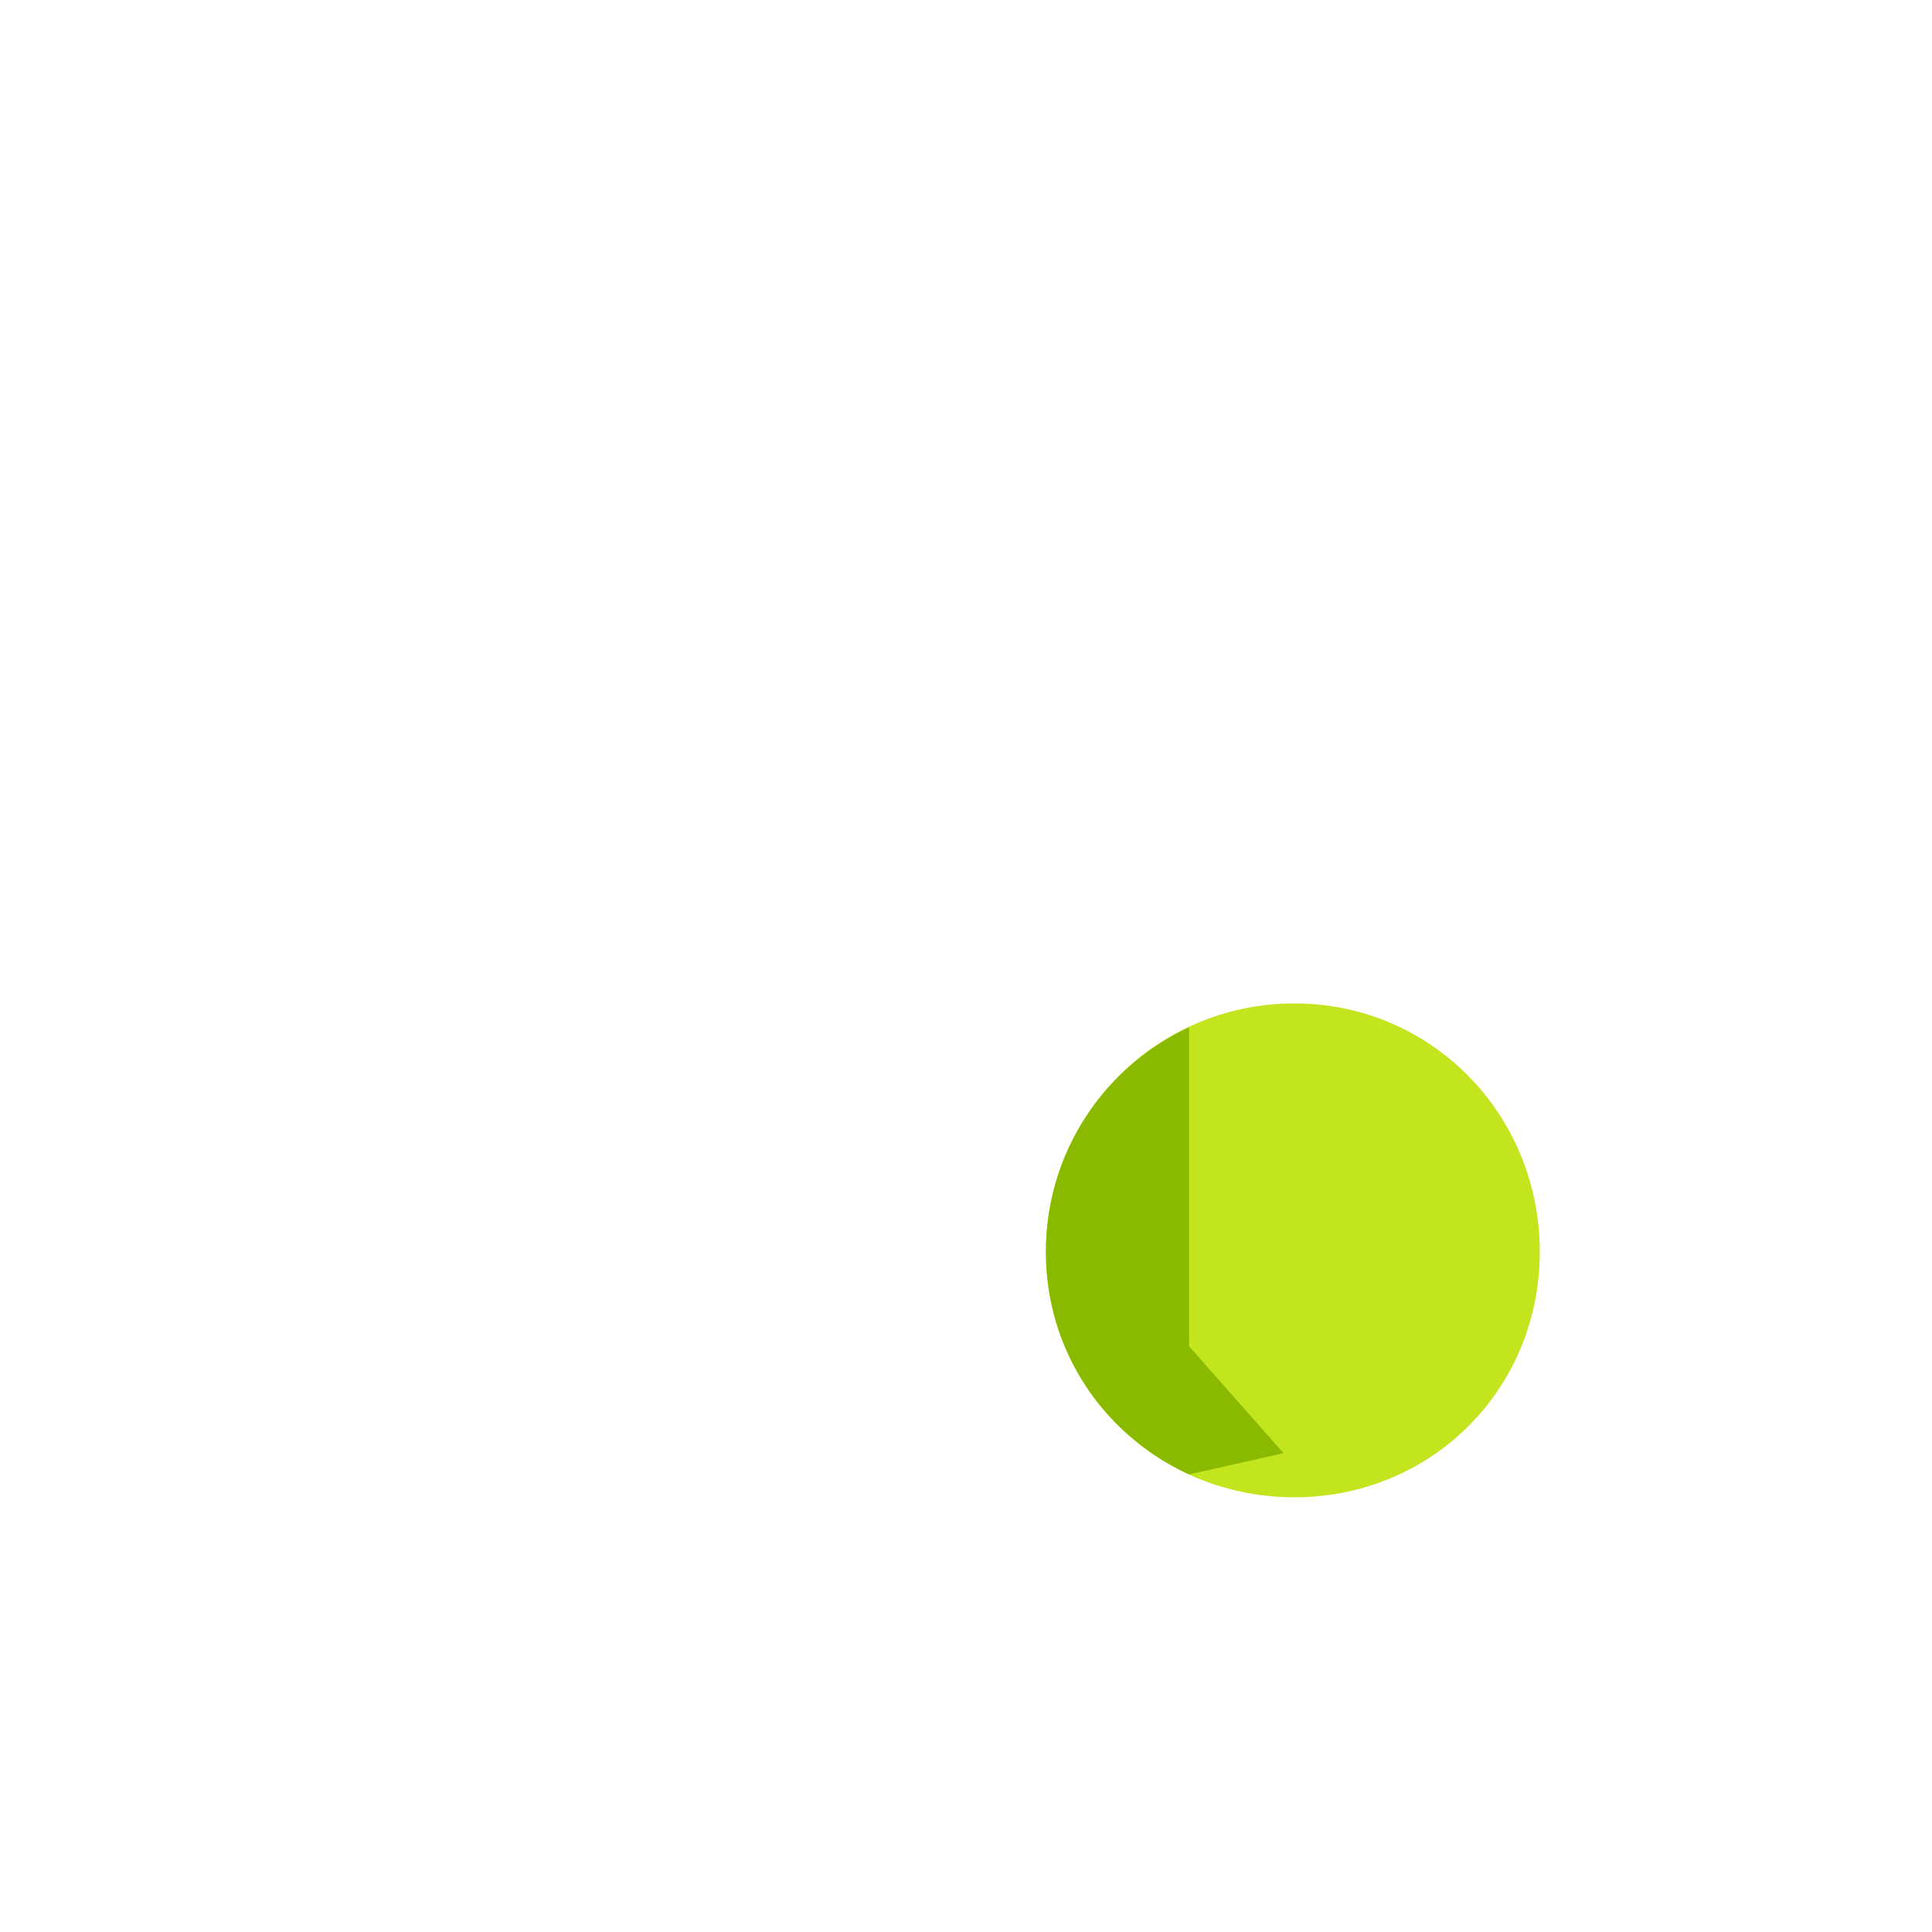
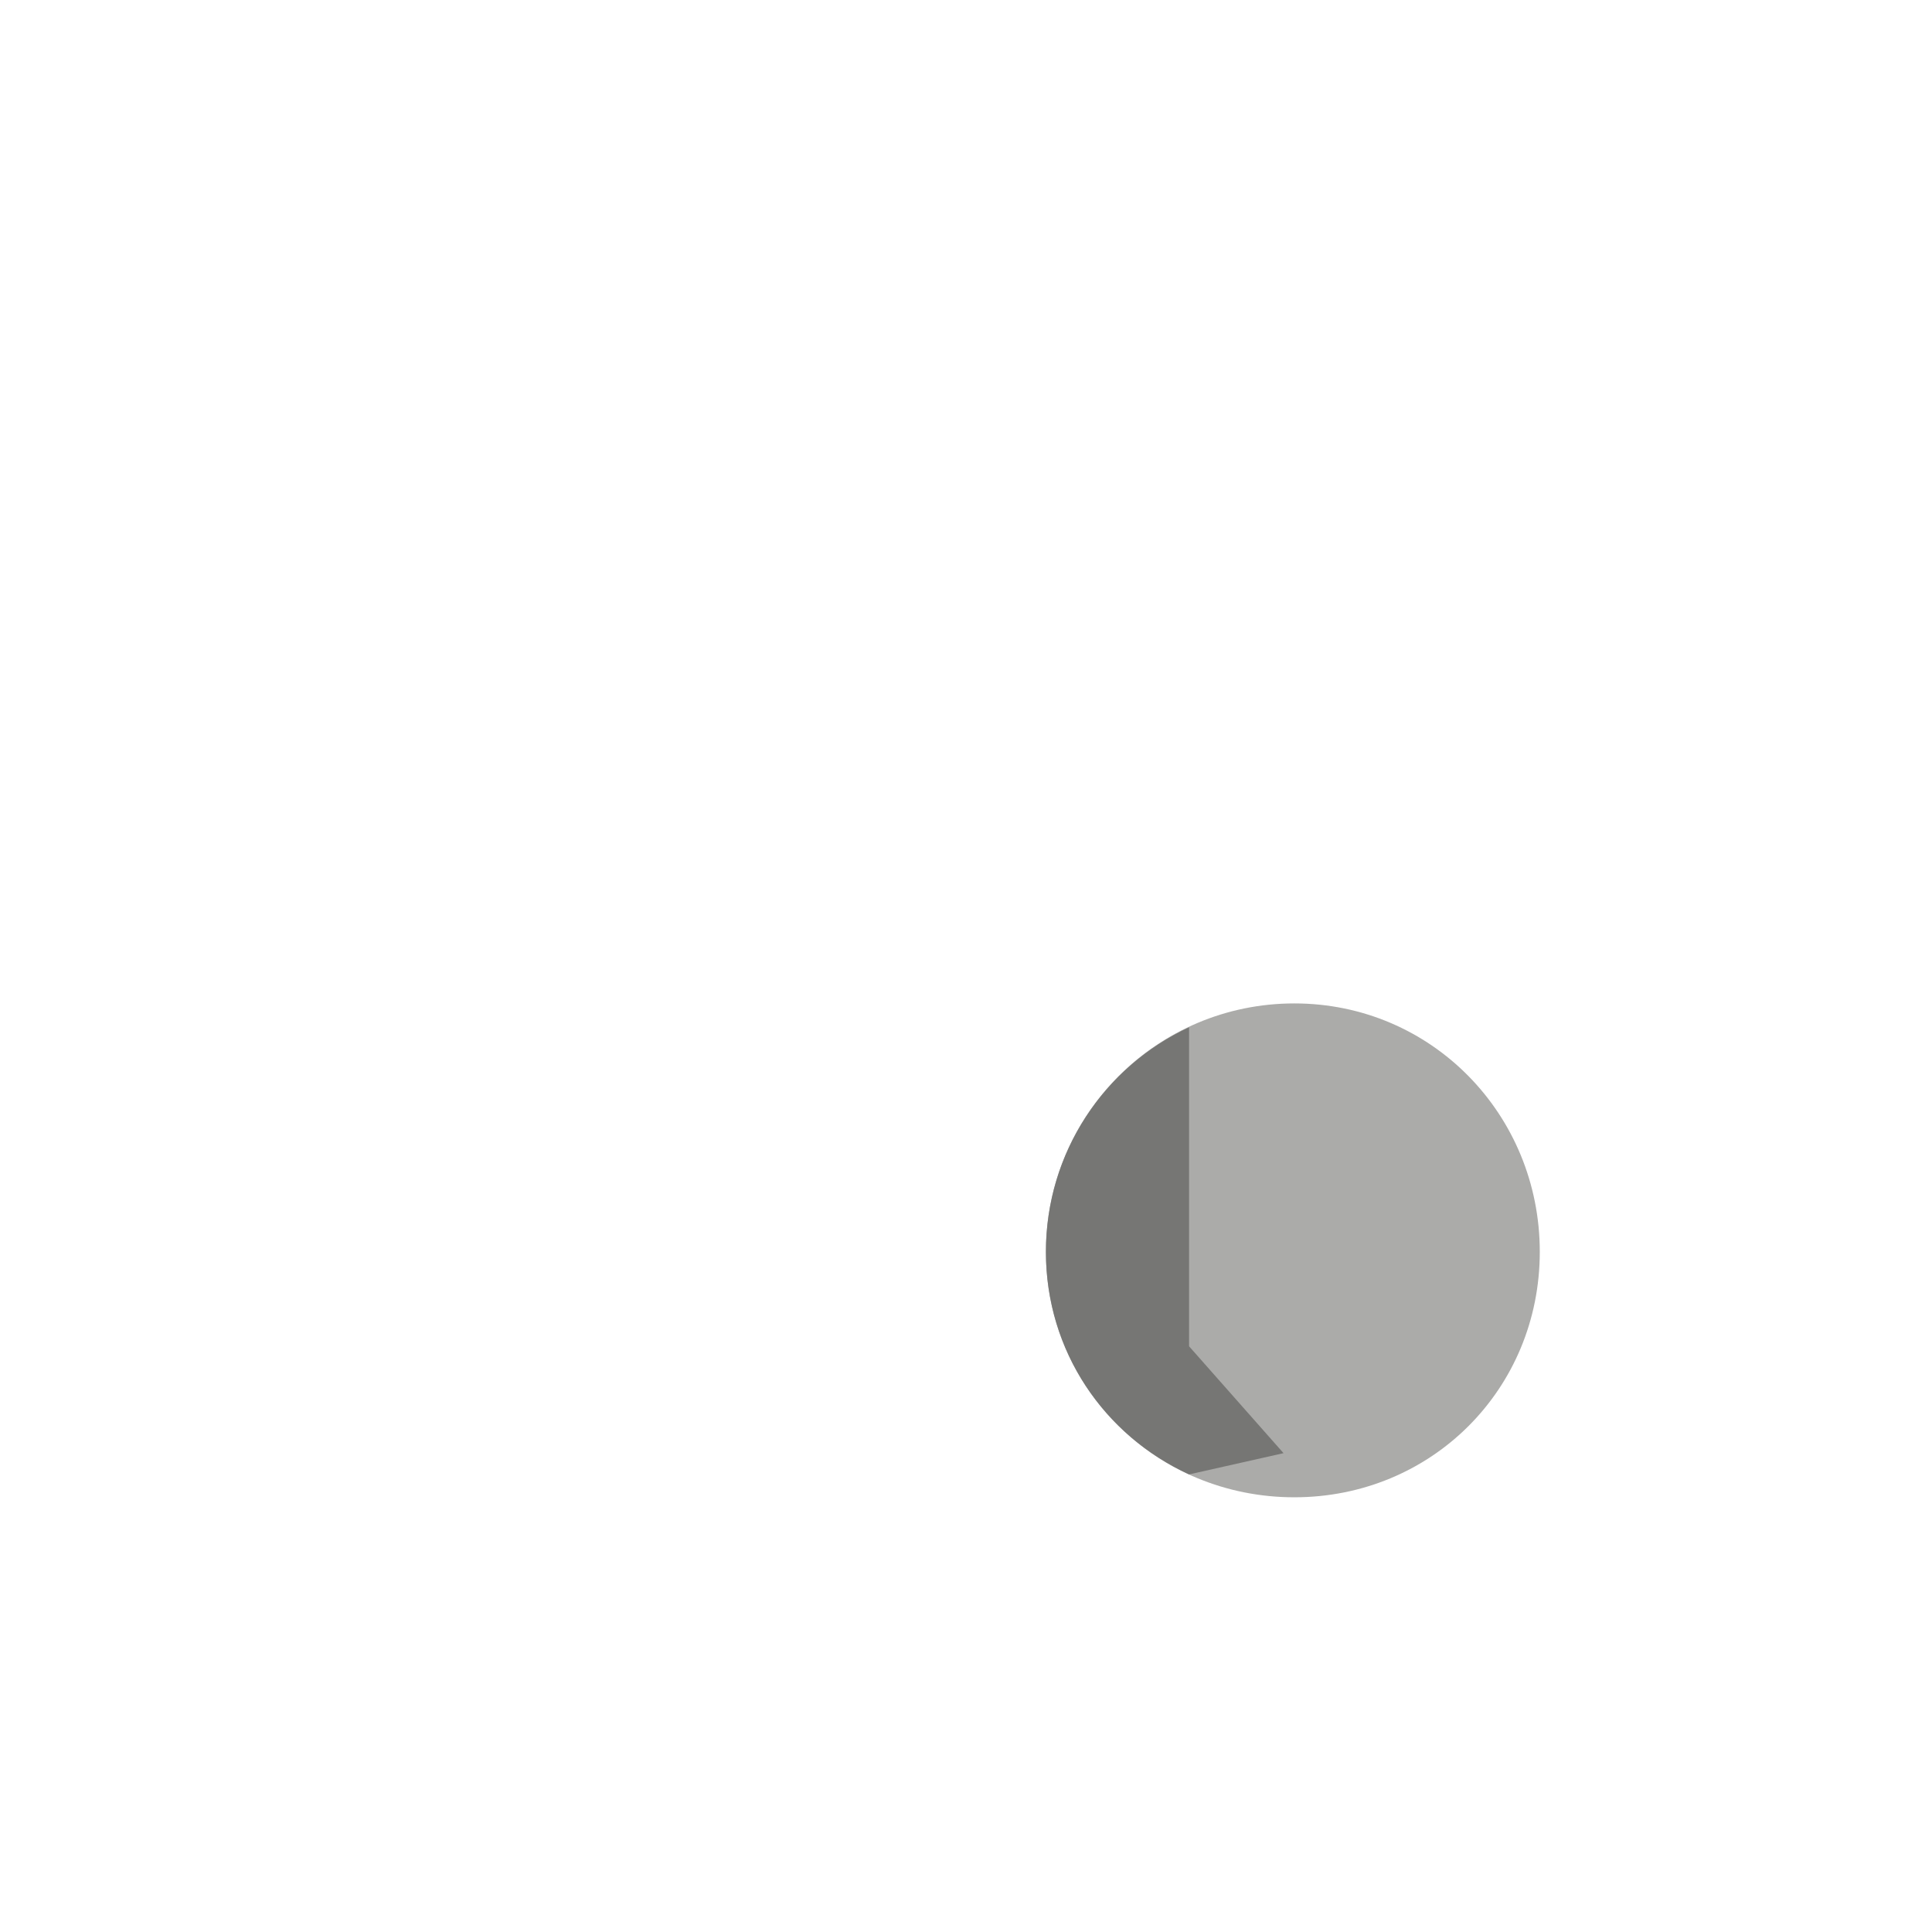
<svg xmlns="http://www.w3.org/2000/svg" version="1.0" x="0px" y="0px" viewBox="0 0 591.1 591.1" style="enable-background:new 0 0 591.1 591.1;" xml:space="preserve">
-   <g id="samples" style="display:none;">
+   <g id="dots" style="display:none;">
</g>
-   <g id="regOverlay" style="display:none;">
-     <path style="display:inline;fill:#C2E51E;" d="M396,458.1c42,0,75.1-33.1,75.1-75.1s-33.1-76-75.1-76s-76,34-76,76   S354,458.1,396,458.1z" />
-     <path style="display:inline;fill:#89BA00;" d="M363.8,314.2C337.9,326.3,320,352.6,320,383c0,30.5,17.9,56.2,43.7,68.1V314.2z" />
+   <g id="overlay_x5F_alt">
+     <path style="fill:#ABABA9;" d="M396,458.1c42,0,75.1-33.1,75.1-75.1s-33.1-76-75.1-76s-76,34-76,76S354,458.1,396,458.1z" />
+     <path style="fill:#767674;" d="M363.8,411.9v-97.6C337.9,326.3,320,352.6,320,383c0,30.5,17.9,56.2,43.8,68.1l28.9-6.5L363.8,411.9   z" />
  </g>
-   <g id="chiselOverlay">
-     <g>
-       <path style="fill:#C2E51E;" d="M396,458.1c42,0,75.1-33.1,75.1-75.1s-33.1-76-75.1-76s-76,34-76,76S354,458.1,396,458.1z" />
-       <path style="fill:#89BA00;" d="M363.8,411.9v-97.6C337.9,326.3,320,352.6,320,383c0,30.5,17.9,56.2,43.8,68.1l28.9-6.5    L363.8,411.9z" />
-     </g>
-   </g>
+   <g id="temp" style="display:none;">
+ </g>
</svg>
